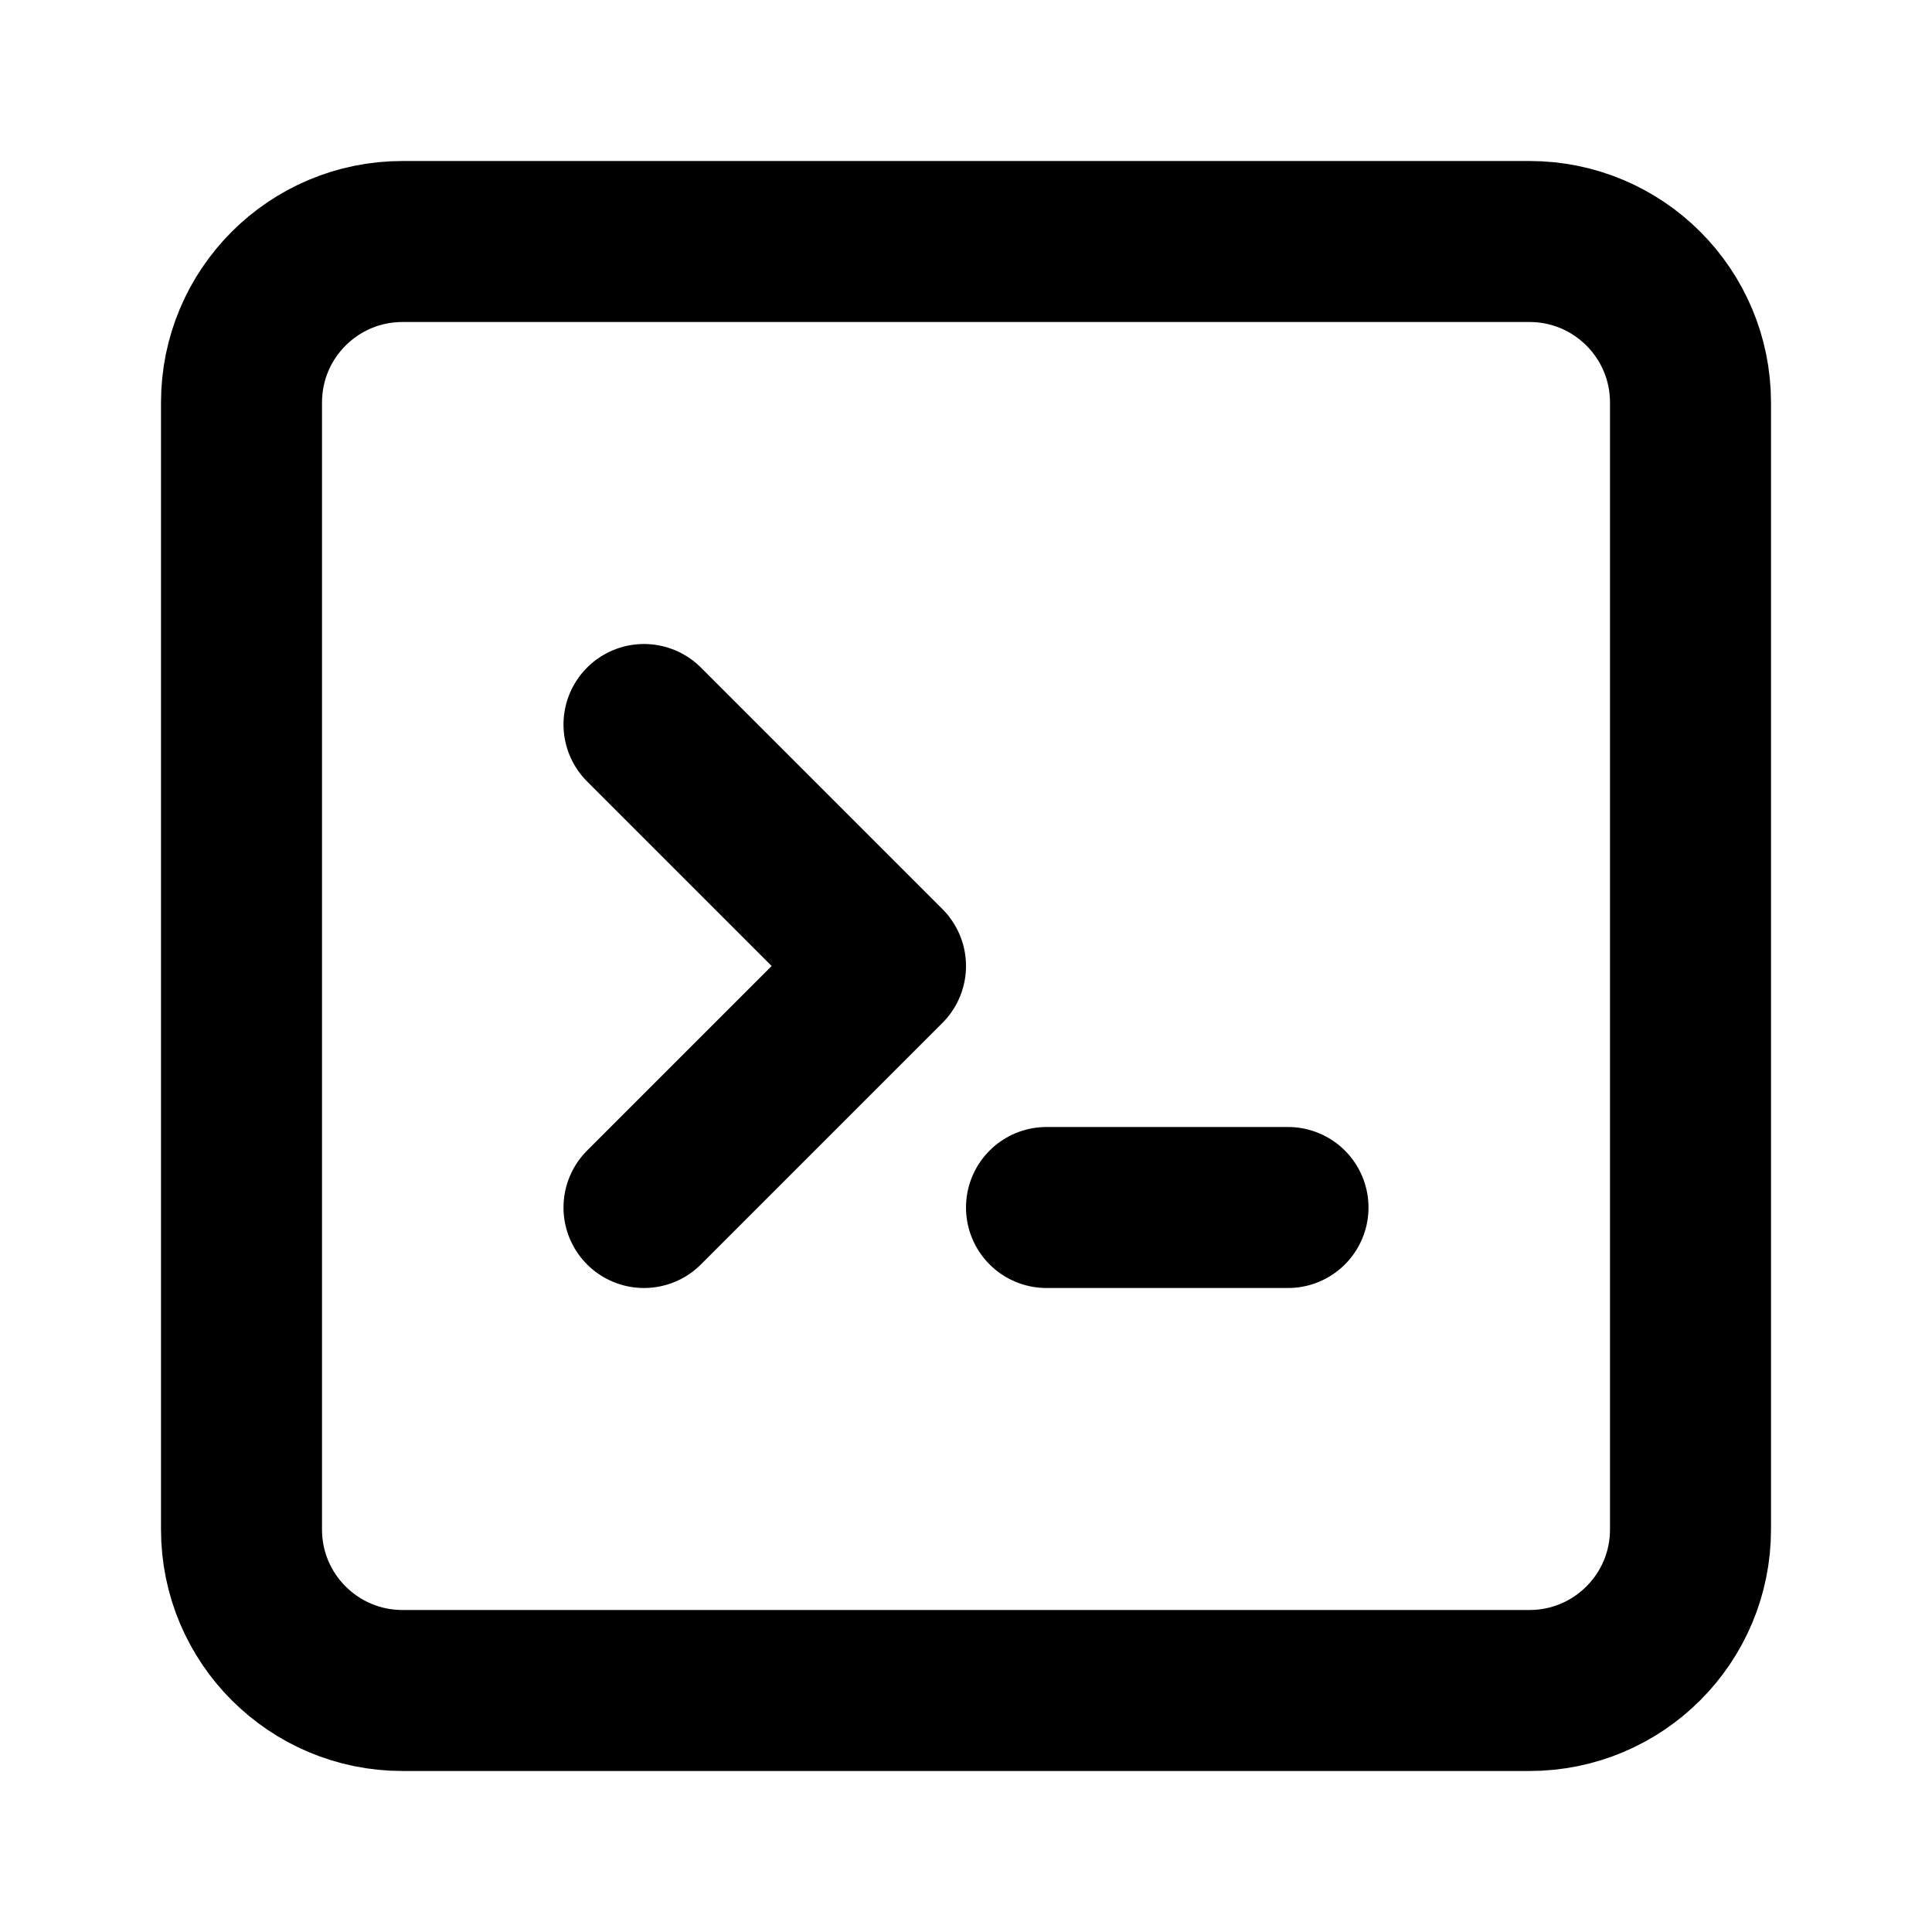
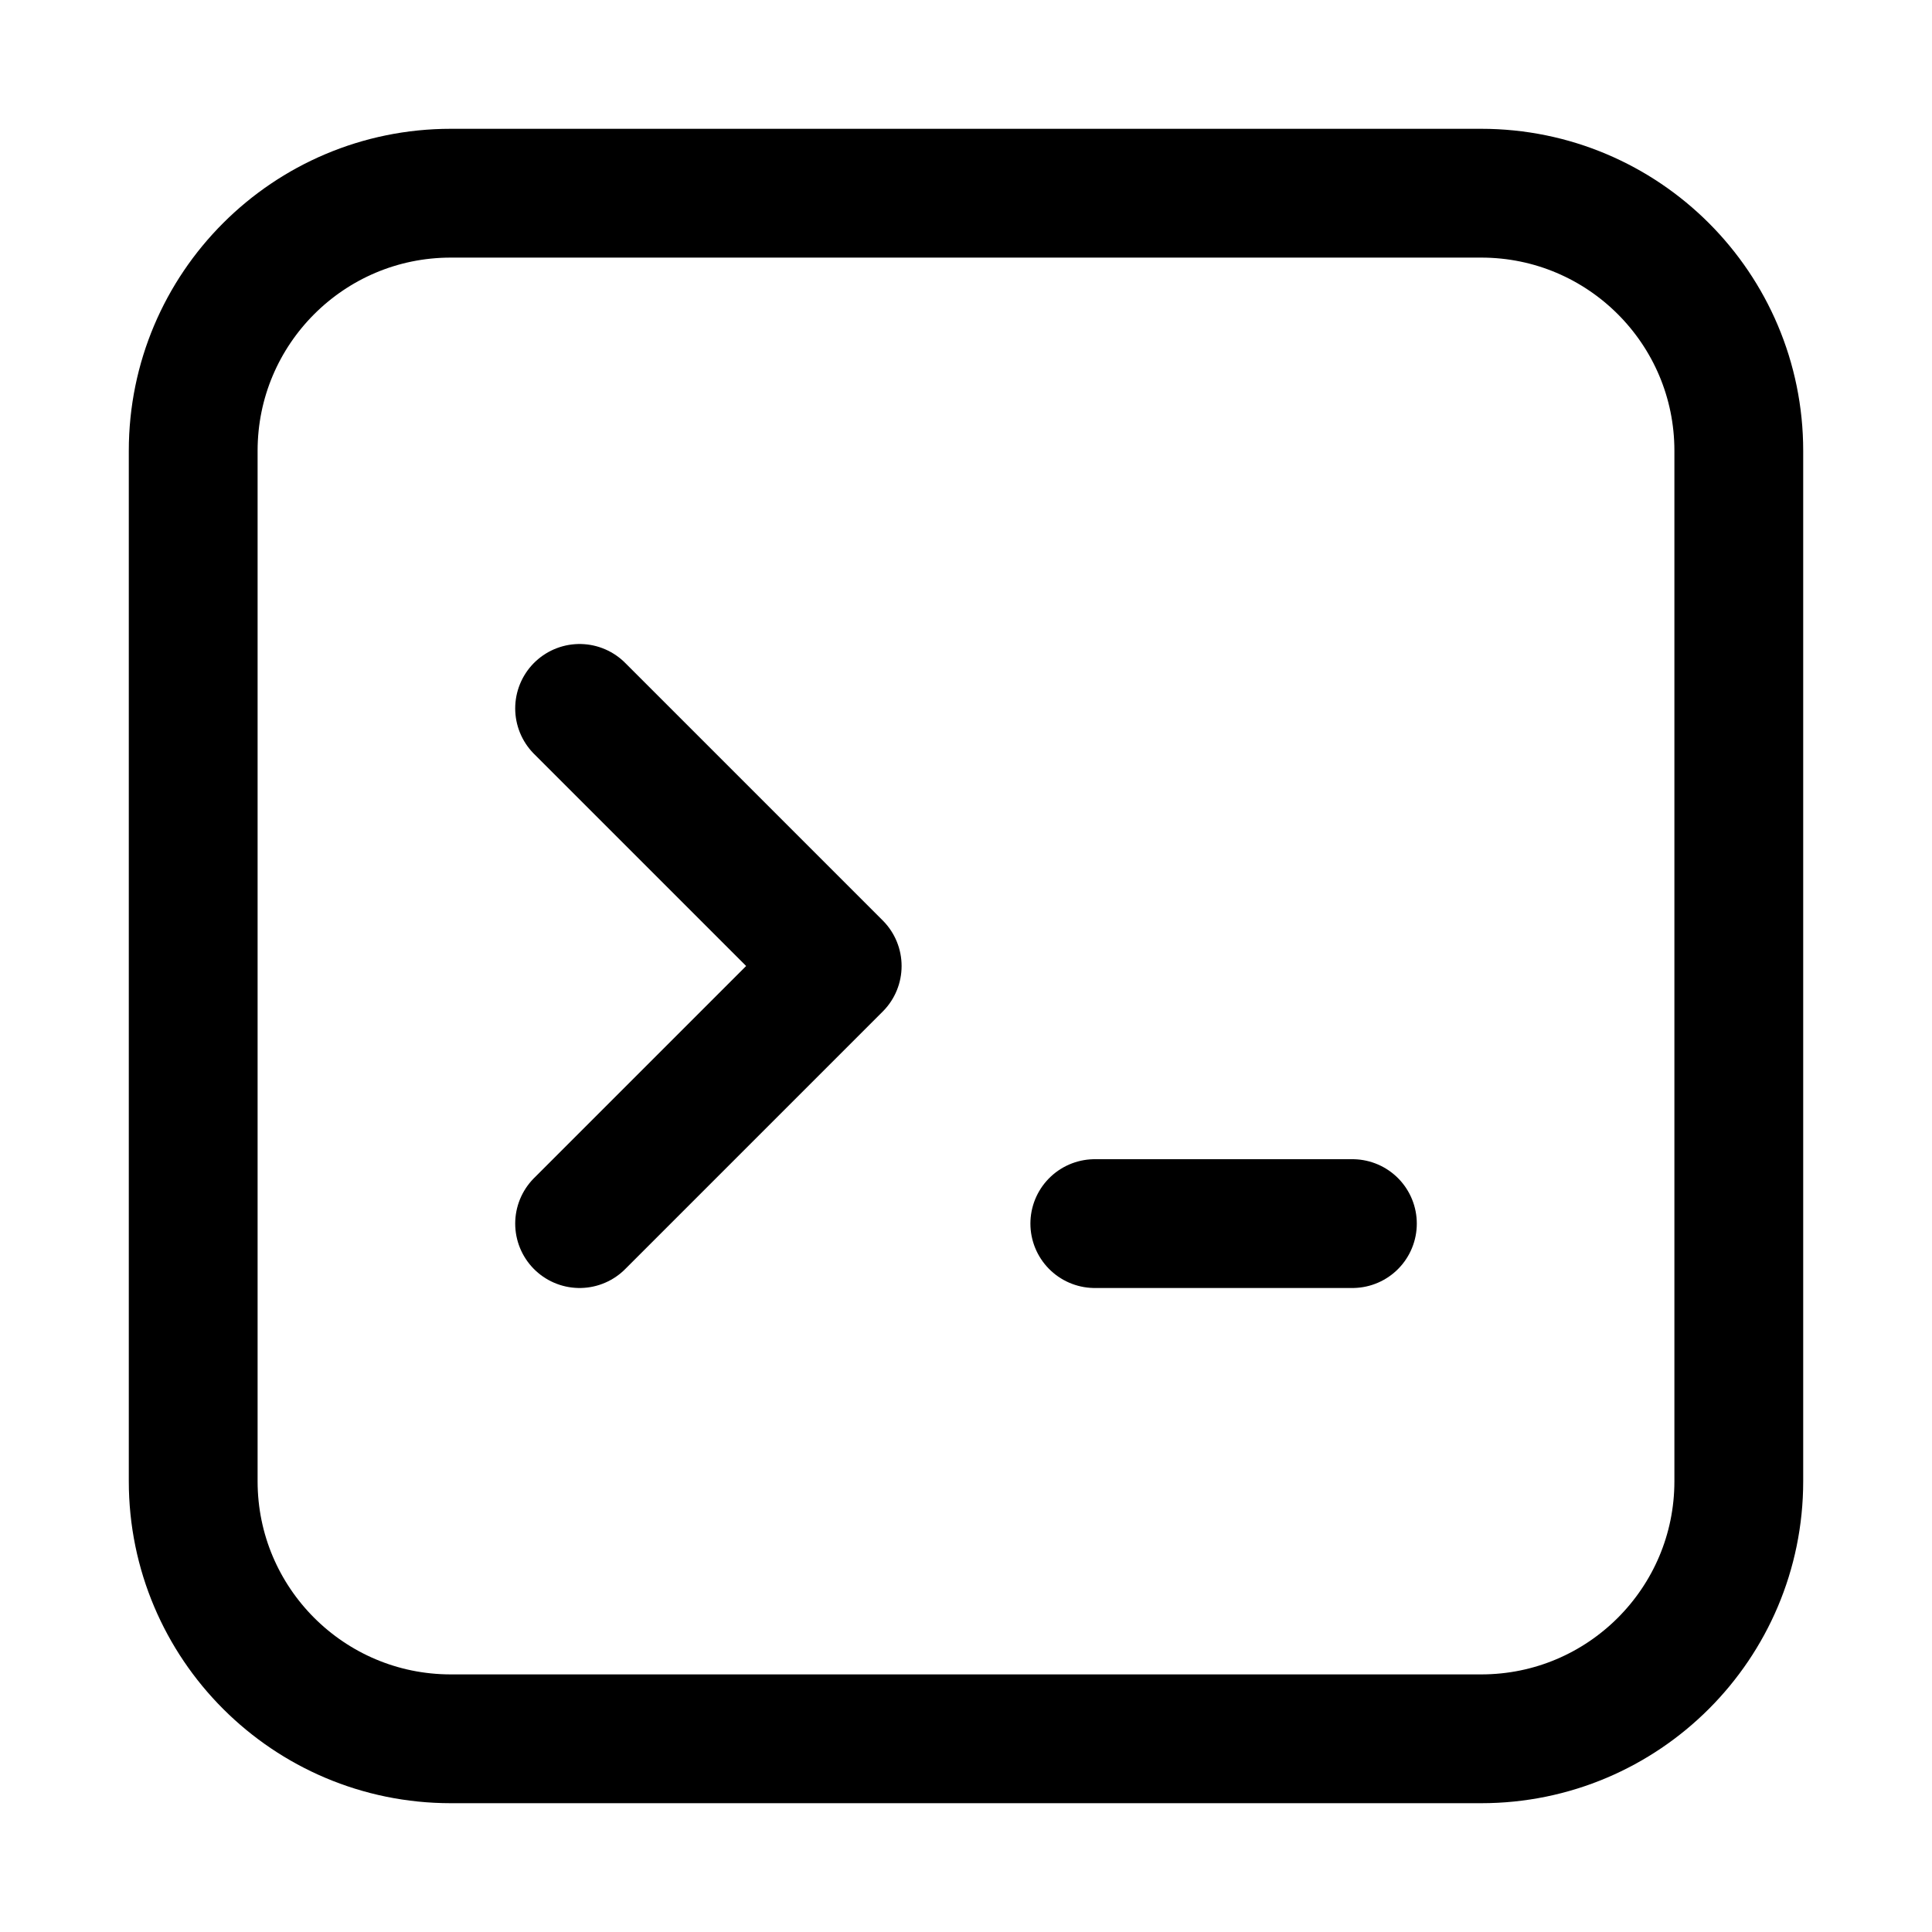
- <svg xmlns="http://www.w3.org/2000/svg" width="24" height="24" viewBox="0 0 24 24" fill="none" stroke="currentColor" stroke-width="2" stroke-linecap="round" stroke-linejoin="round">
-   <rect x="3" y="3" width="18" height="18" rx="2" />
-   <path d="m8 9 3 3-3 3" />
-   <path d="M13 15h3" />
+ <svg xmlns="http://www.w3.org/2000/svg" width="15" height="15" viewBox="0 0 15 15" fill="none" stroke="currentColor" stroke-width="1" stroke-linecap="round" stroke-linejoin="round">
+   <rect x="1.5" y="1.5" width="12" height="12" rx="2" />
+   <path d="m4.5 5.5 2 2-2 2" />
+   <path d="M8.5 9.5h2" />
</svg>
